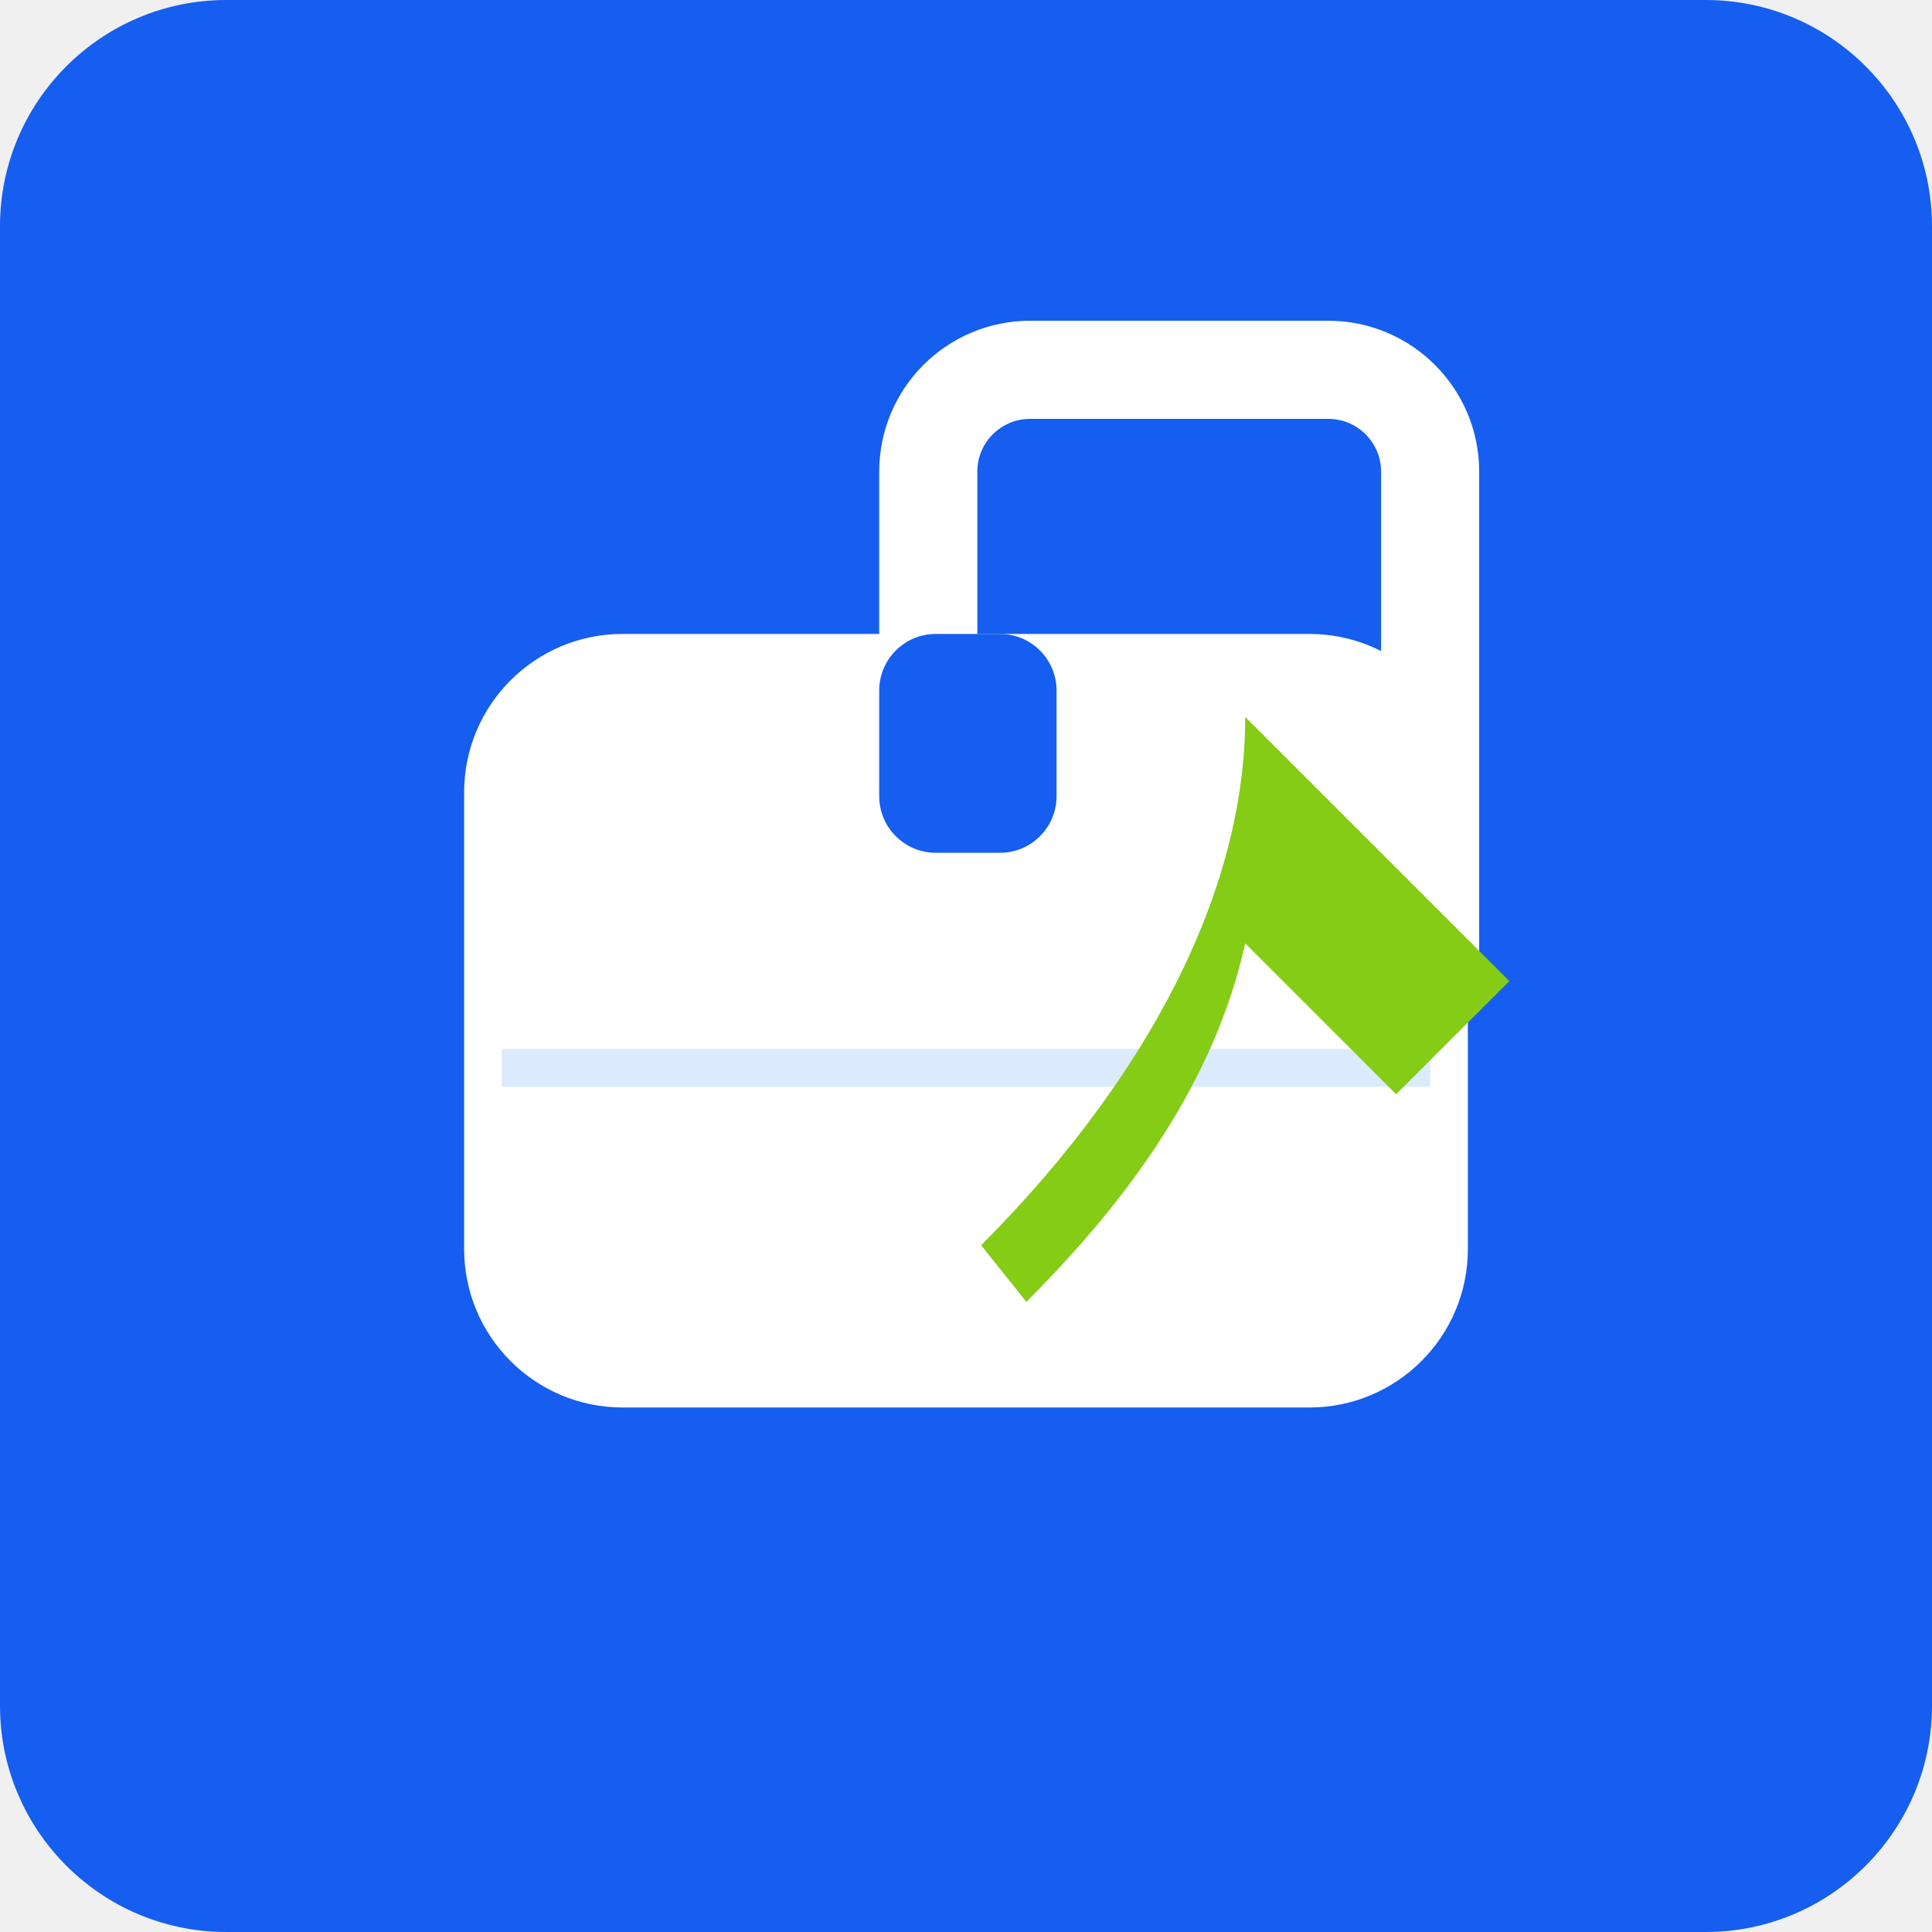
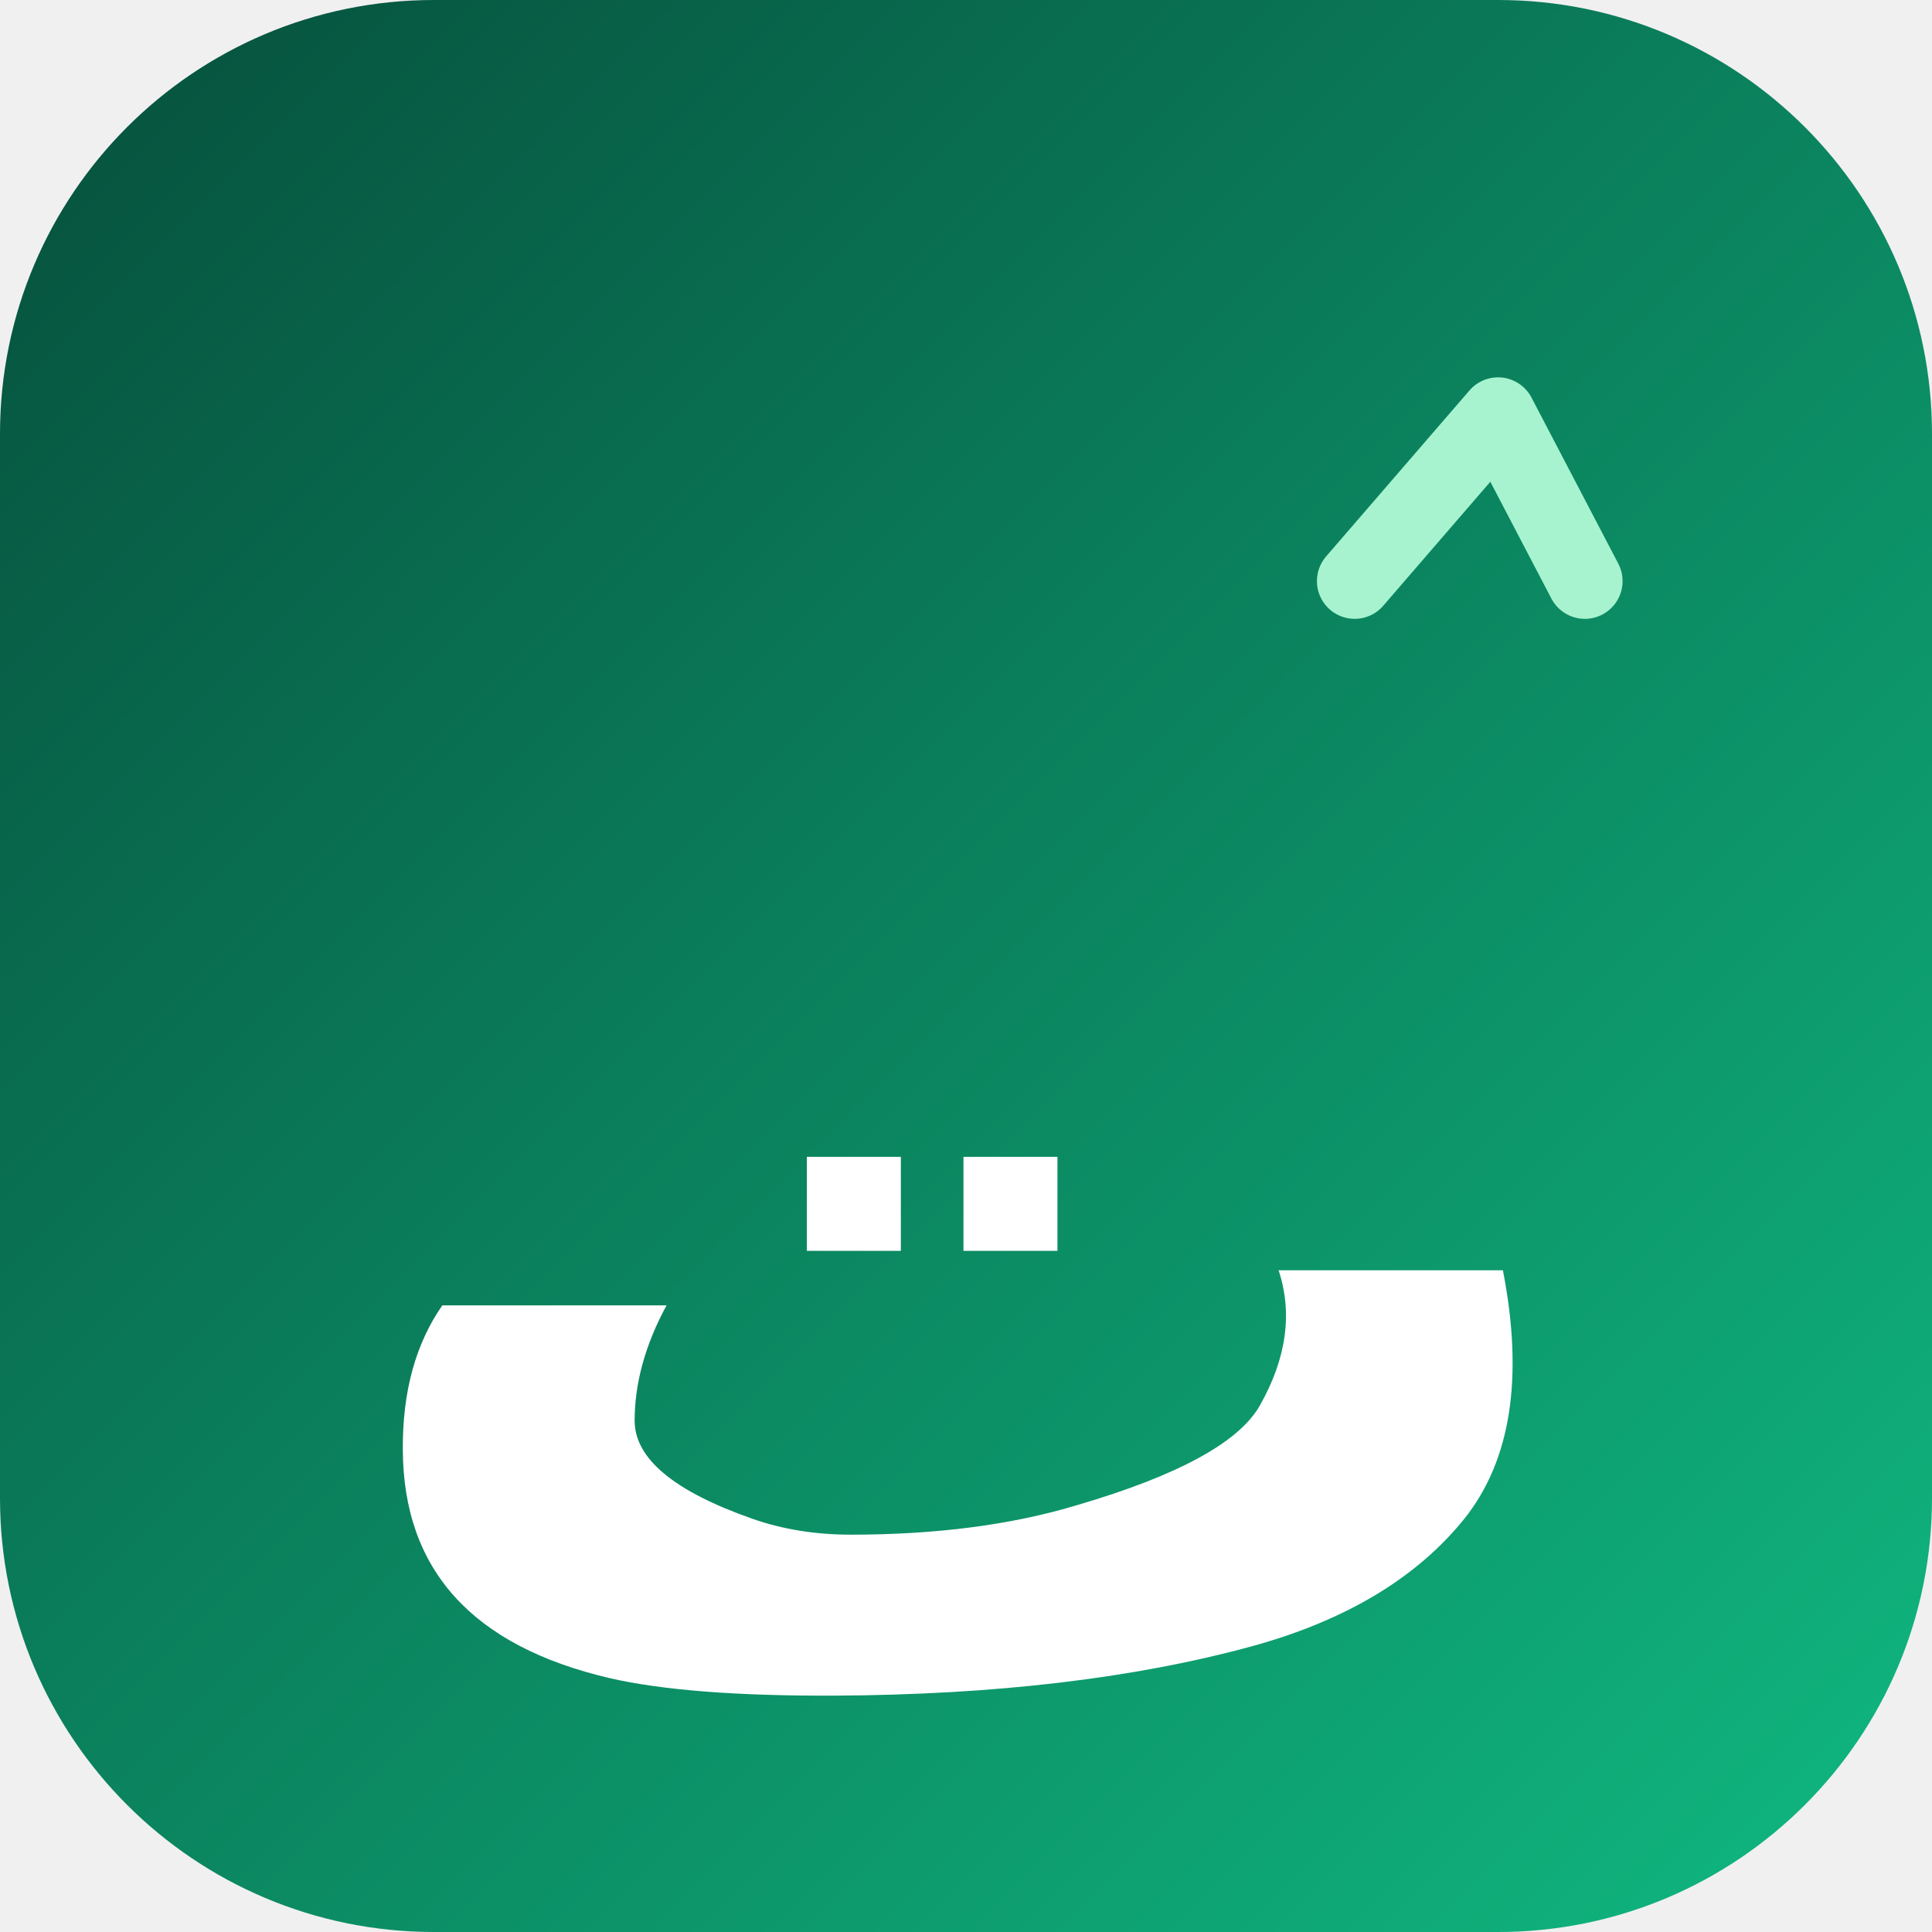
- <svg xmlns="http://www.w3.org/2000/svg" viewBox="0 0 512 512">
-   <rect rx="60" width="512" height="512" fill="#155EEF" />
-   <rect x="246" y="98" width="133" height="184" rx="27" fill="none" stroke="#ffffff" stroke-width="26" />
-   <rect x="123" y="168" width="266" height="205" rx="42" fill="#ffffff" />
-   <rect x="233" y="168" width="47" height="58" rx="15" fill="#155EEF" />
-   <line x1="133" y1="283" x2="379" y2="283" stroke="#dbeafe" stroke-width="10" />
-   <path d="M260 330 C300 290 330 240 330 190 L400 260 370 290 330 250 C322 286 300 317 272 345 Z" fill="#84CC16" />
+ <svg xmlns="http://www.w3.org/2000/svg" width="512" height="512" viewBox="0 0 512 512">
+   <defs>
+     <linearGradient id="g" x1="0" y1="0" x2="1" y2="1">
+       <stop offset="0" stop-color="#064e3b" />
+       <stop offset="1" stop-color="#10b981" />
+     </linearGradient>
+   </defs>
+   <rect x="0" y="0" width="512" height="512" rx="115" fill="url(#g)" />
+   <text x="256" y="330" font-family="Geeza Pro, Al Bayan, Arial, sans-serif" font-size="340" fill="#ffffff" text-anchor="middle" dominant-baseline="central" font-weight="bold">ت</text>
+   <path d="M397 110 l-38 44 M397 110 l23 44" stroke="#a7f3d0" stroke-width="20" stroke-linecap="round" stroke-linejoin="round" />
</svg>
